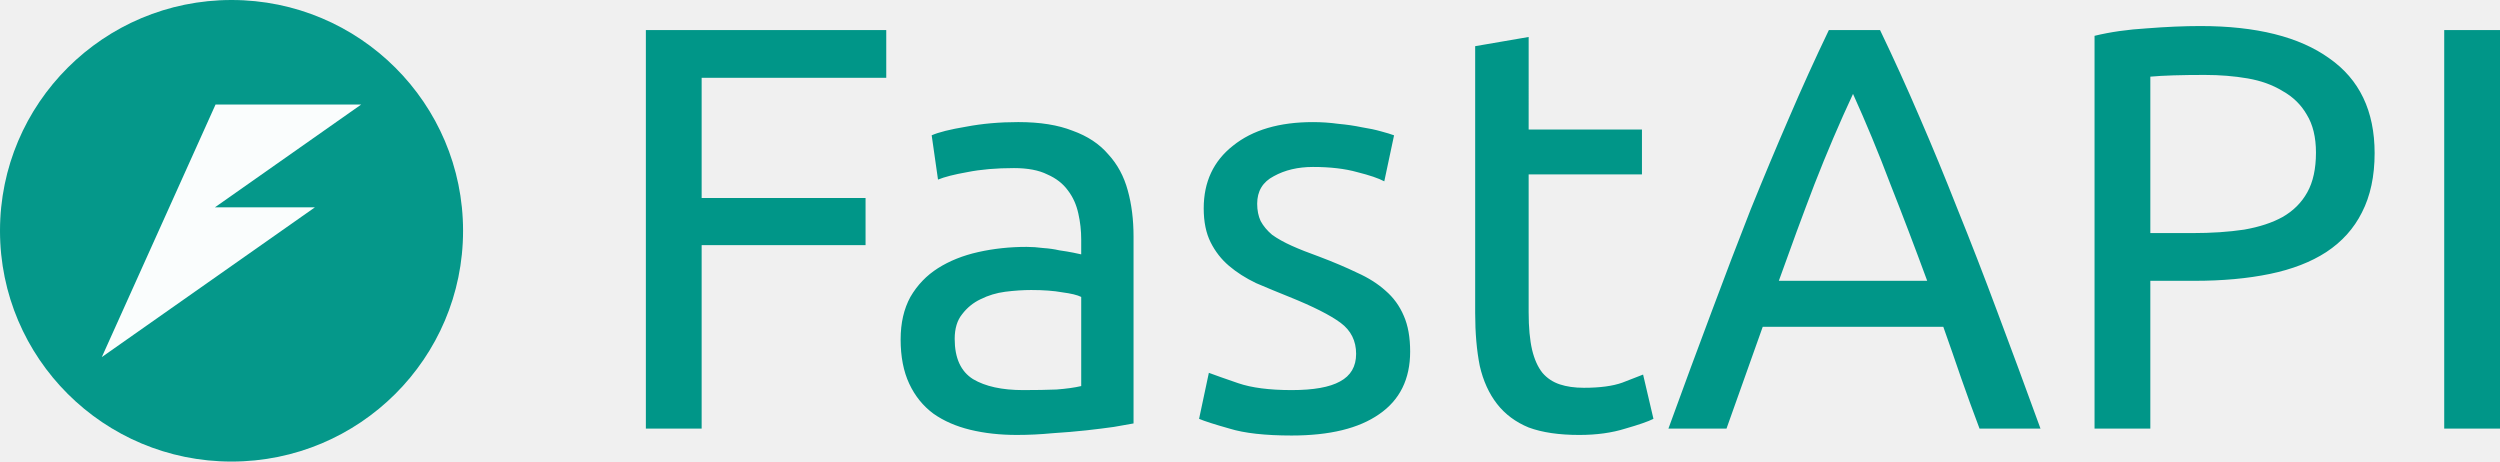
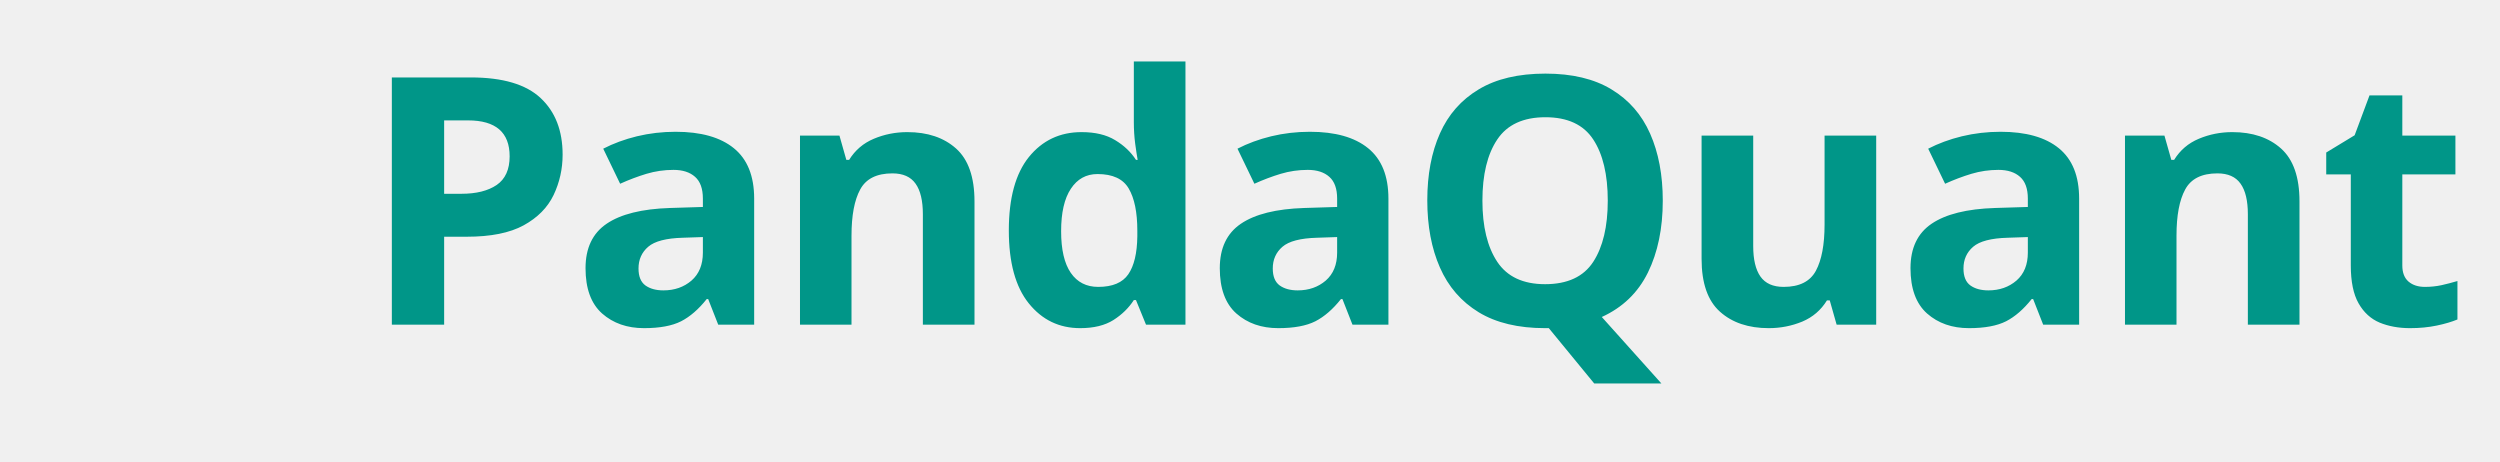
<svg xmlns="http://www.w3.org/2000/svg" id="svg8" version="1.1" viewBox="0 0 346.524 63.977" height="63.977mm" width="346.524mm">
  <defs id="defs2" />
  <g id="g2149">
    <g id="g2141">
-       <g id="g2106" transform="matrix(0.9656426,0,0,0.9625199,-899.3295,194.8687)">
-         <circle style="fill:#009688;fill-opacity:0.98;stroke:none;stroke-width:0.141;stop-color:#000000" id="path875-5-9-7-3-2-3-9-9-8-0-0-5-87-7" cx="964.562" cy="-169.223" r="33.234" />
-         <path id="rect1249-6-3-4-4-3-6-6-1-2" style="fill:#ffffff;fill-opacity:0.98;stroke:none;stroke-width:0.147;stop-color:#000000" d="m 962.269,-187.408 -6.644,14.804 -3.036,6.764 -6.645,14.804 30.591,-21.568 h -14.353 l 20.997,-14.804 z" />
-       </g>
-       <path style="font-size:79.715px;line-height:1.25;font-family:Ubuntu;-inkscape-font-specification:Ubuntu;letter-spacing:0px;word-spacing:0px;fill:#009688;stroke-width:1.993" d="M 89.523,59.411 V 4.168 H 122.844 V 10.784 H 97.255 V 27.445 h 22.719 v 6.537 H 97.255 v 25.429 z m 52.293,-5.341 q 2.631,0 4.623,-0.08 2.073,-0.159 3.428,-0.478 V 41.156 q -0.797,-0.399 -2.631,-0.638 -1.754,-0.319 -4.305,-0.319 -1.674,0 -3.587,0.239 -1.833,0.239 -3.428,1.036 -1.515,0.717 -2.551,2.073 -1.036,1.275 -1.036,3.428 0,3.986 2.551,5.58 2.551,1.515 6.935,1.515 z m -0.638,-37.147 q 4.464,0 7.493,1.196 3.109,1.116 4.942,3.268 1.913,2.073 2.71,5.022 0.797,2.87 0.797,6.377 V 58.693 q -0.957,0.159 -2.71,0.478 -1.674,0.239 -3.826,0.478 -2.152,0.239 -4.703,0.399 -2.471,0.239 -4.942,0.239 -3.507,0 -6.457,-0.717 -2.949,-0.717 -5.102,-2.232 -2.152,-1.594 -3.348,-4.145 -1.196,-2.551 -1.196,-6.138 0,-3.428 1.355,-5.899 1.435,-2.471 3.826,-3.986 2.391,-1.515 5.58,-2.232 3.189,-0.717 6.696,-0.717 1.116,0 2.312,0.159 1.196,0.08 2.232,0.319 1.116,0.159 1.913,0.319 0.797,0.159 1.116,0.239 v -2.073 q 0,-1.833 -0.399,-3.587 -0.399,-1.833 -1.435,-3.189 -1.036,-1.435 -2.87,-2.232 -1.754,-0.877 -4.623,-0.877 -3.667,0 -6.457,0.558 -2.71,0.478 -4.065,1.036 l -0.877,-6.138 q 1.435,-0.638 4.783,-1.196 3.348,-0.638 7.254,-0.638 z m 37.865,37.147 q 4.544,0 6.696,-1.196 2.232,-1.196 2.232,-3.826 0,-2.71 -2.152,-4.305 -2.152,-1.594 -7.095,-3.587 -2.391,-0.957 -4.623,-1.913 -2.152,-1.036 -3.747,-2.391 -1.594,-1.355 -2.551,-3.268 -0.957,-1.913 -0.957,-4.703 0,-5.5 4.065,-8.689 4.065,-3.268 11.08,-3.268 1.754,0 3.507,0.239 1.754,0.159 3.268,0.478 1.515,0.239 2.631,0.558 1.196,0.319 1.833,0.558 l -1.355,6.377 q -1.196,-0.638 -3.747,-1.275 -2.551,-0.717 -6.138,-0.717 -3.109,0 -5.421,1.275 -2.312,1.196 -2.312,3.826 0,1.355 0.478,2.391 0.558,1.036 1.594,1.913 1.116,0.797 2.71,1.515 1.594,0.717 3.826,1.515 2.949,1.116 5.261,2.232 2.312,1.036 3.906,2.471 1.674,1.435 2.551,3.507 0.877,1.993 0.877,4.942 0,5.739 -4.305,8.689 -4.225,2.949 -12.117,2.949 -5.5,0 -8.609,-0.957 -3.109,-0.877 -4.225,-1.355 l 1.355,-6.377 q 1.275,0.478 4.065,1.435 2.79,0.957 7.413,0.957 z m 32.843,-36.111 h 15.704 v 6.218 h -15.704 v 19.132 q 0,3.109 0.478,5.181 0.478,1.993 1.435,3.189 0.957,1.116 2.391,1.594 1.435,0.478 3.348,0.478 3.348,0 5.341,-0.717 2.073,-0.797 2.87,-1.116 l 1.435,6.138 q -1.116,0.558 -3.906,1.355 -2.79,0.877 -6.377,0.877 -4.225,0 -7.015,-1.036 -2.71,-1.116 -4.384,-3.268 -1.674,-2.152 -2.391,-5.261 -0.638,-3.189 -0.638,-7.334 V 6.4 l 7.414,-1.275 z m 62.497,41.452 q -1.355,-3.587 -2.551,-7.015 -1.196,-3.507 -2.471,-7.095 h -25.031 l -5.022,14.11 h -8.051 q 3.189,-8.769 5.979,-16.182 2.79,-7.493 5.421,-14.189 2.71,-6.696 5.341,-12.754 2.631,-6.138 5.5,-12.117 h 7.095 q 2.87,5.979 5.5,12.117 2.631,6.058 5.261,12.754 2.71,6.696 5.5,14.189 2.79,7.414 5.979,16.182 z m -7.254,-20.487 q -2.551,-6.935 -5.102,-13.392 -2.471,-6.537 -5.181,-12.515 -2.79,5.979 -5.341,12.515 -2.471,6.457 -4.942,13.392 z M 304.992,3.61 q 11.638,0 17.856,4.464 6.297,4.384 6.297,13.153 0,4.783 -1.754,8.211 -1.674,3.348 -4.942,5.5 -3.189,2.073 -7.812,3.029 -4.623,0.957 -10.443,0.957 h -6.138 v 20.487 h -7.732 V 4.965 q 3.268,-0.797 7.254,-1.036 4.065,-0.319 7.414,-0.319 z m 0.638,6.776 q -4.942,0 -7.573,0.239 v 21.683 h 5.819 q 3.986,0 7.174,-0.478 3.189,-0.558 5.341,-1.754 2.232,-1.275 3.428,-3.428 1.196,-2.152 1.196,-5.5 0,-3.189 -1.275,-5.261 -1.196,-2.073 -3.348,-3.268 -2.073,-1.275 -4.863,-1.754 -2.79,-0.478 -5.899,-0.478 z M 338.792,4.168 h 7.732 V 59.411 h -7.732 z" id="text979" aria-label="FastAPI" />
+       <text style="font-size:48px;line-height:1.25;font-family:Ubuntu;-inkscape-font-specification:Ubuntu;letter-spacing:-1px;word-spacing:0px;fill:#009688;stroke-width:1; font-weight: bold" x="50" y="45" id="text979">PandaQuant</text>
    </g>
  </g>
</svg>
